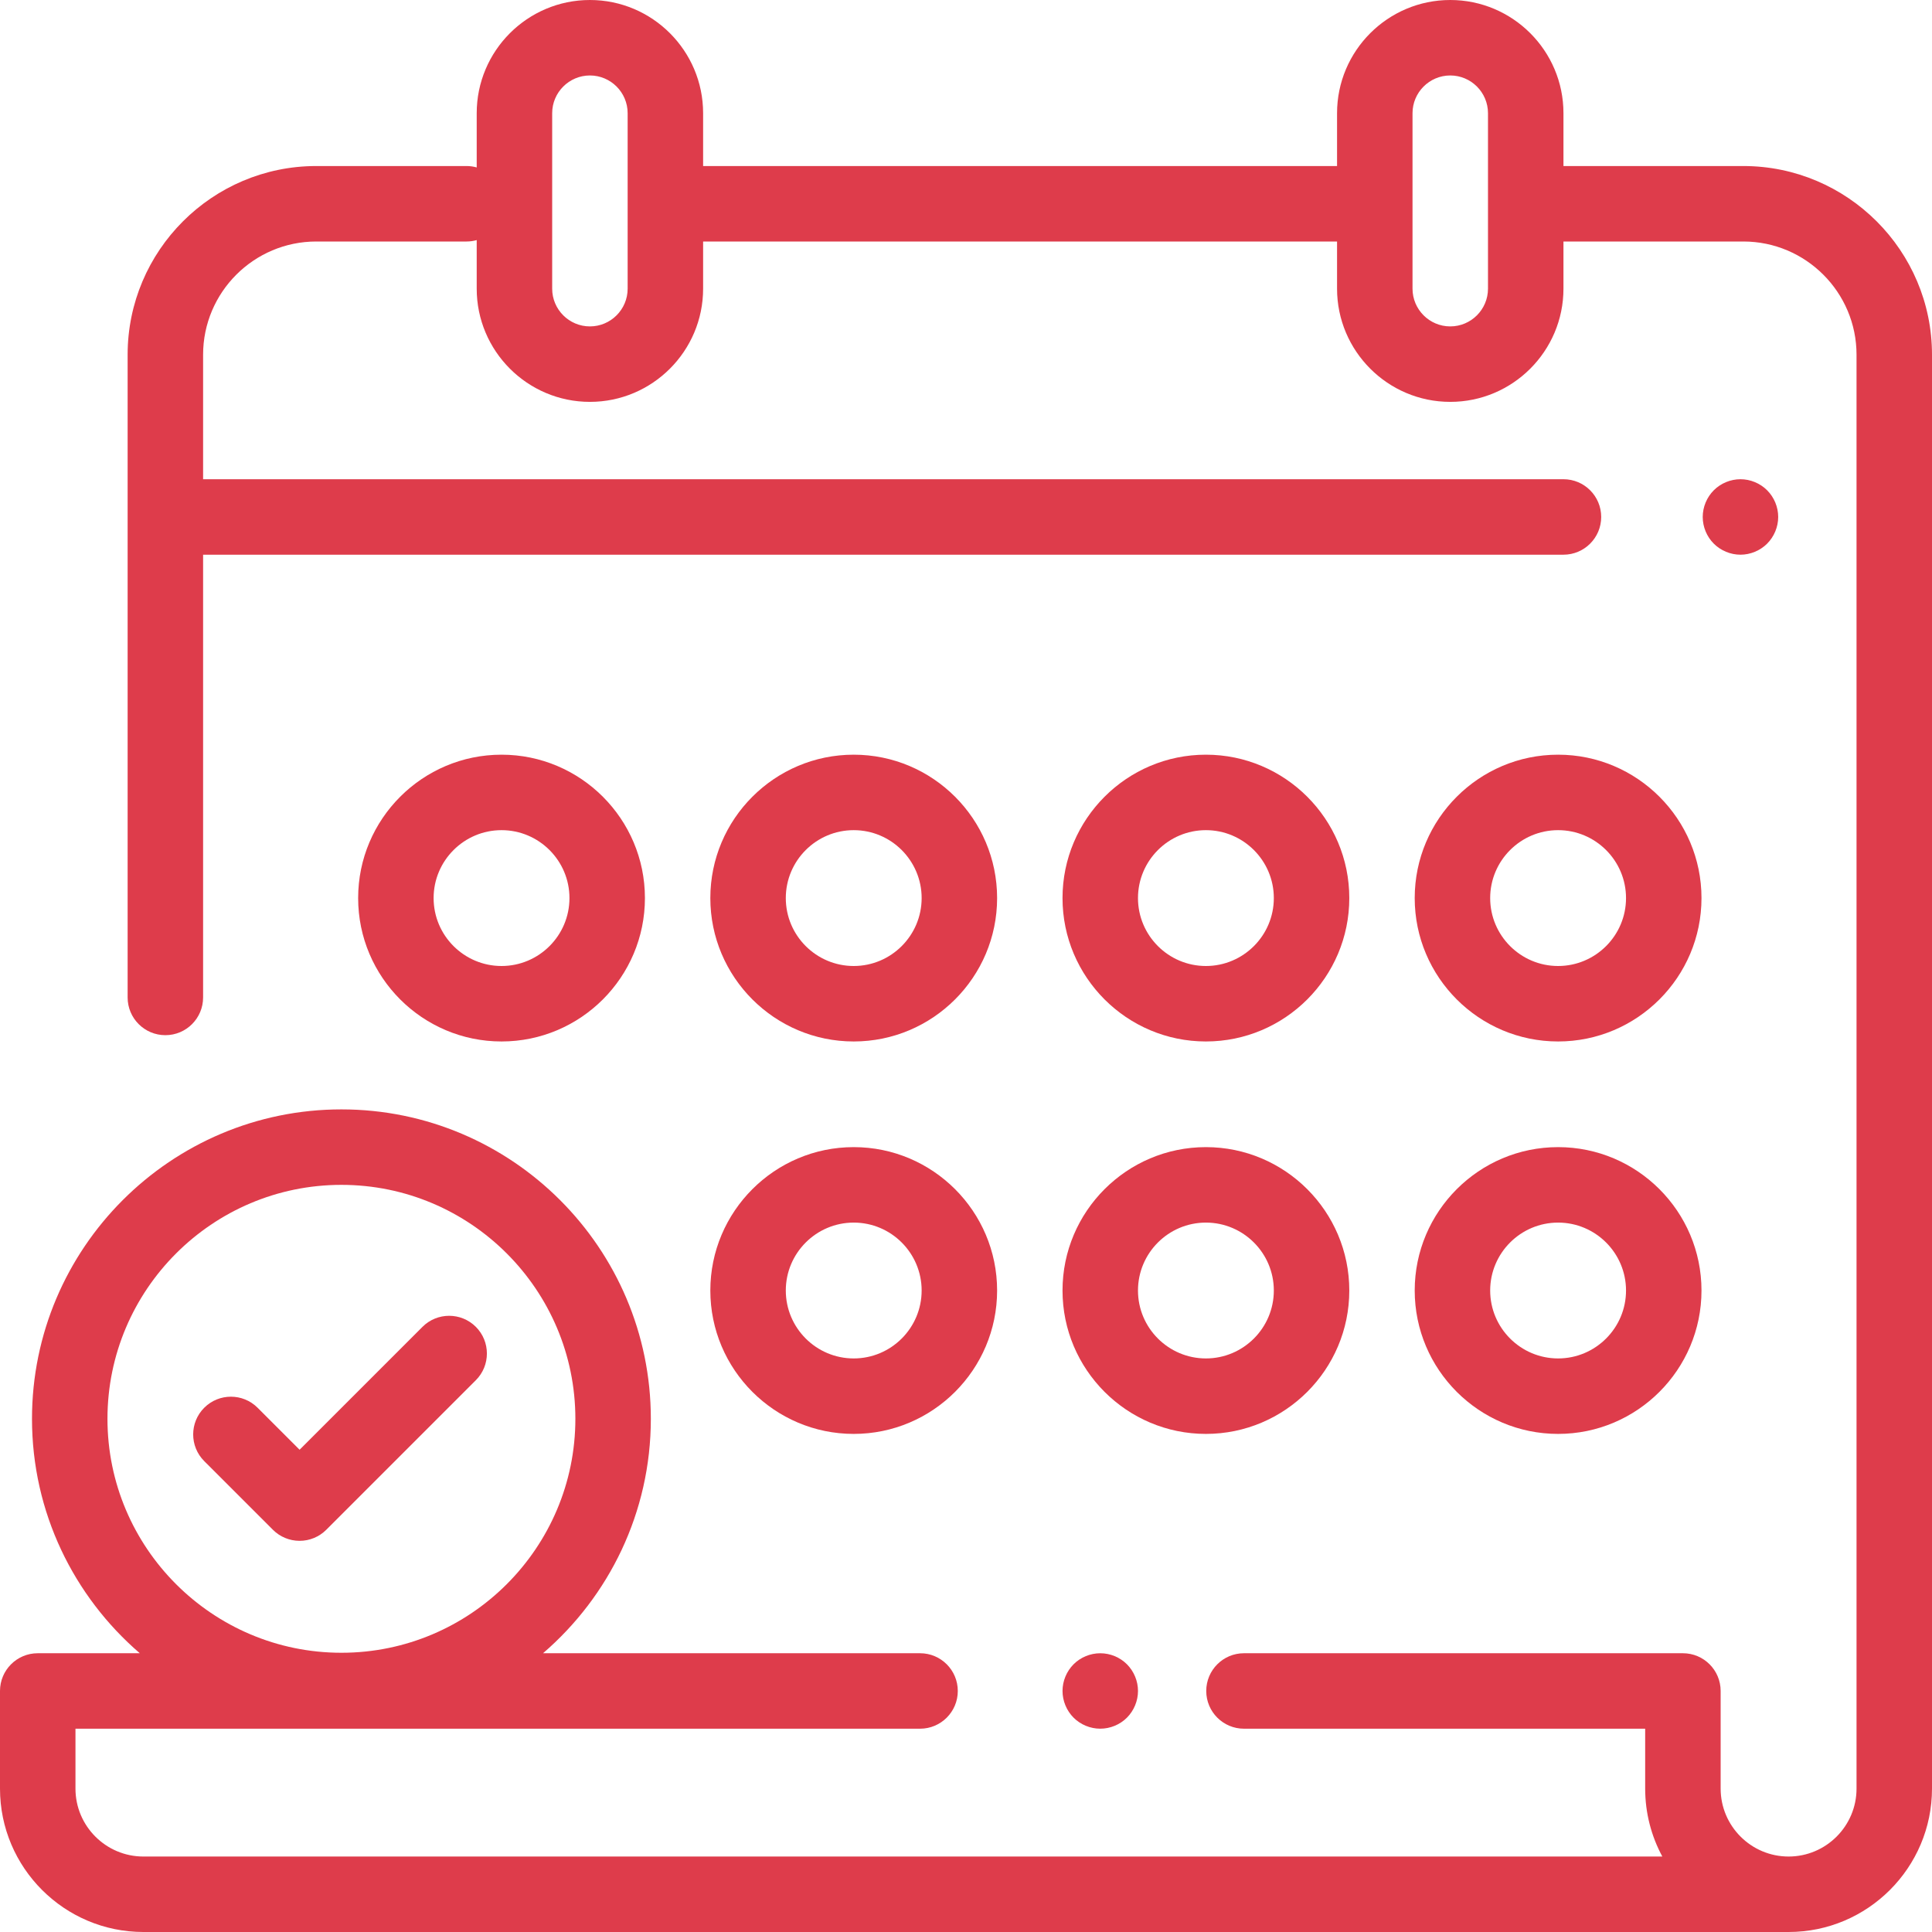
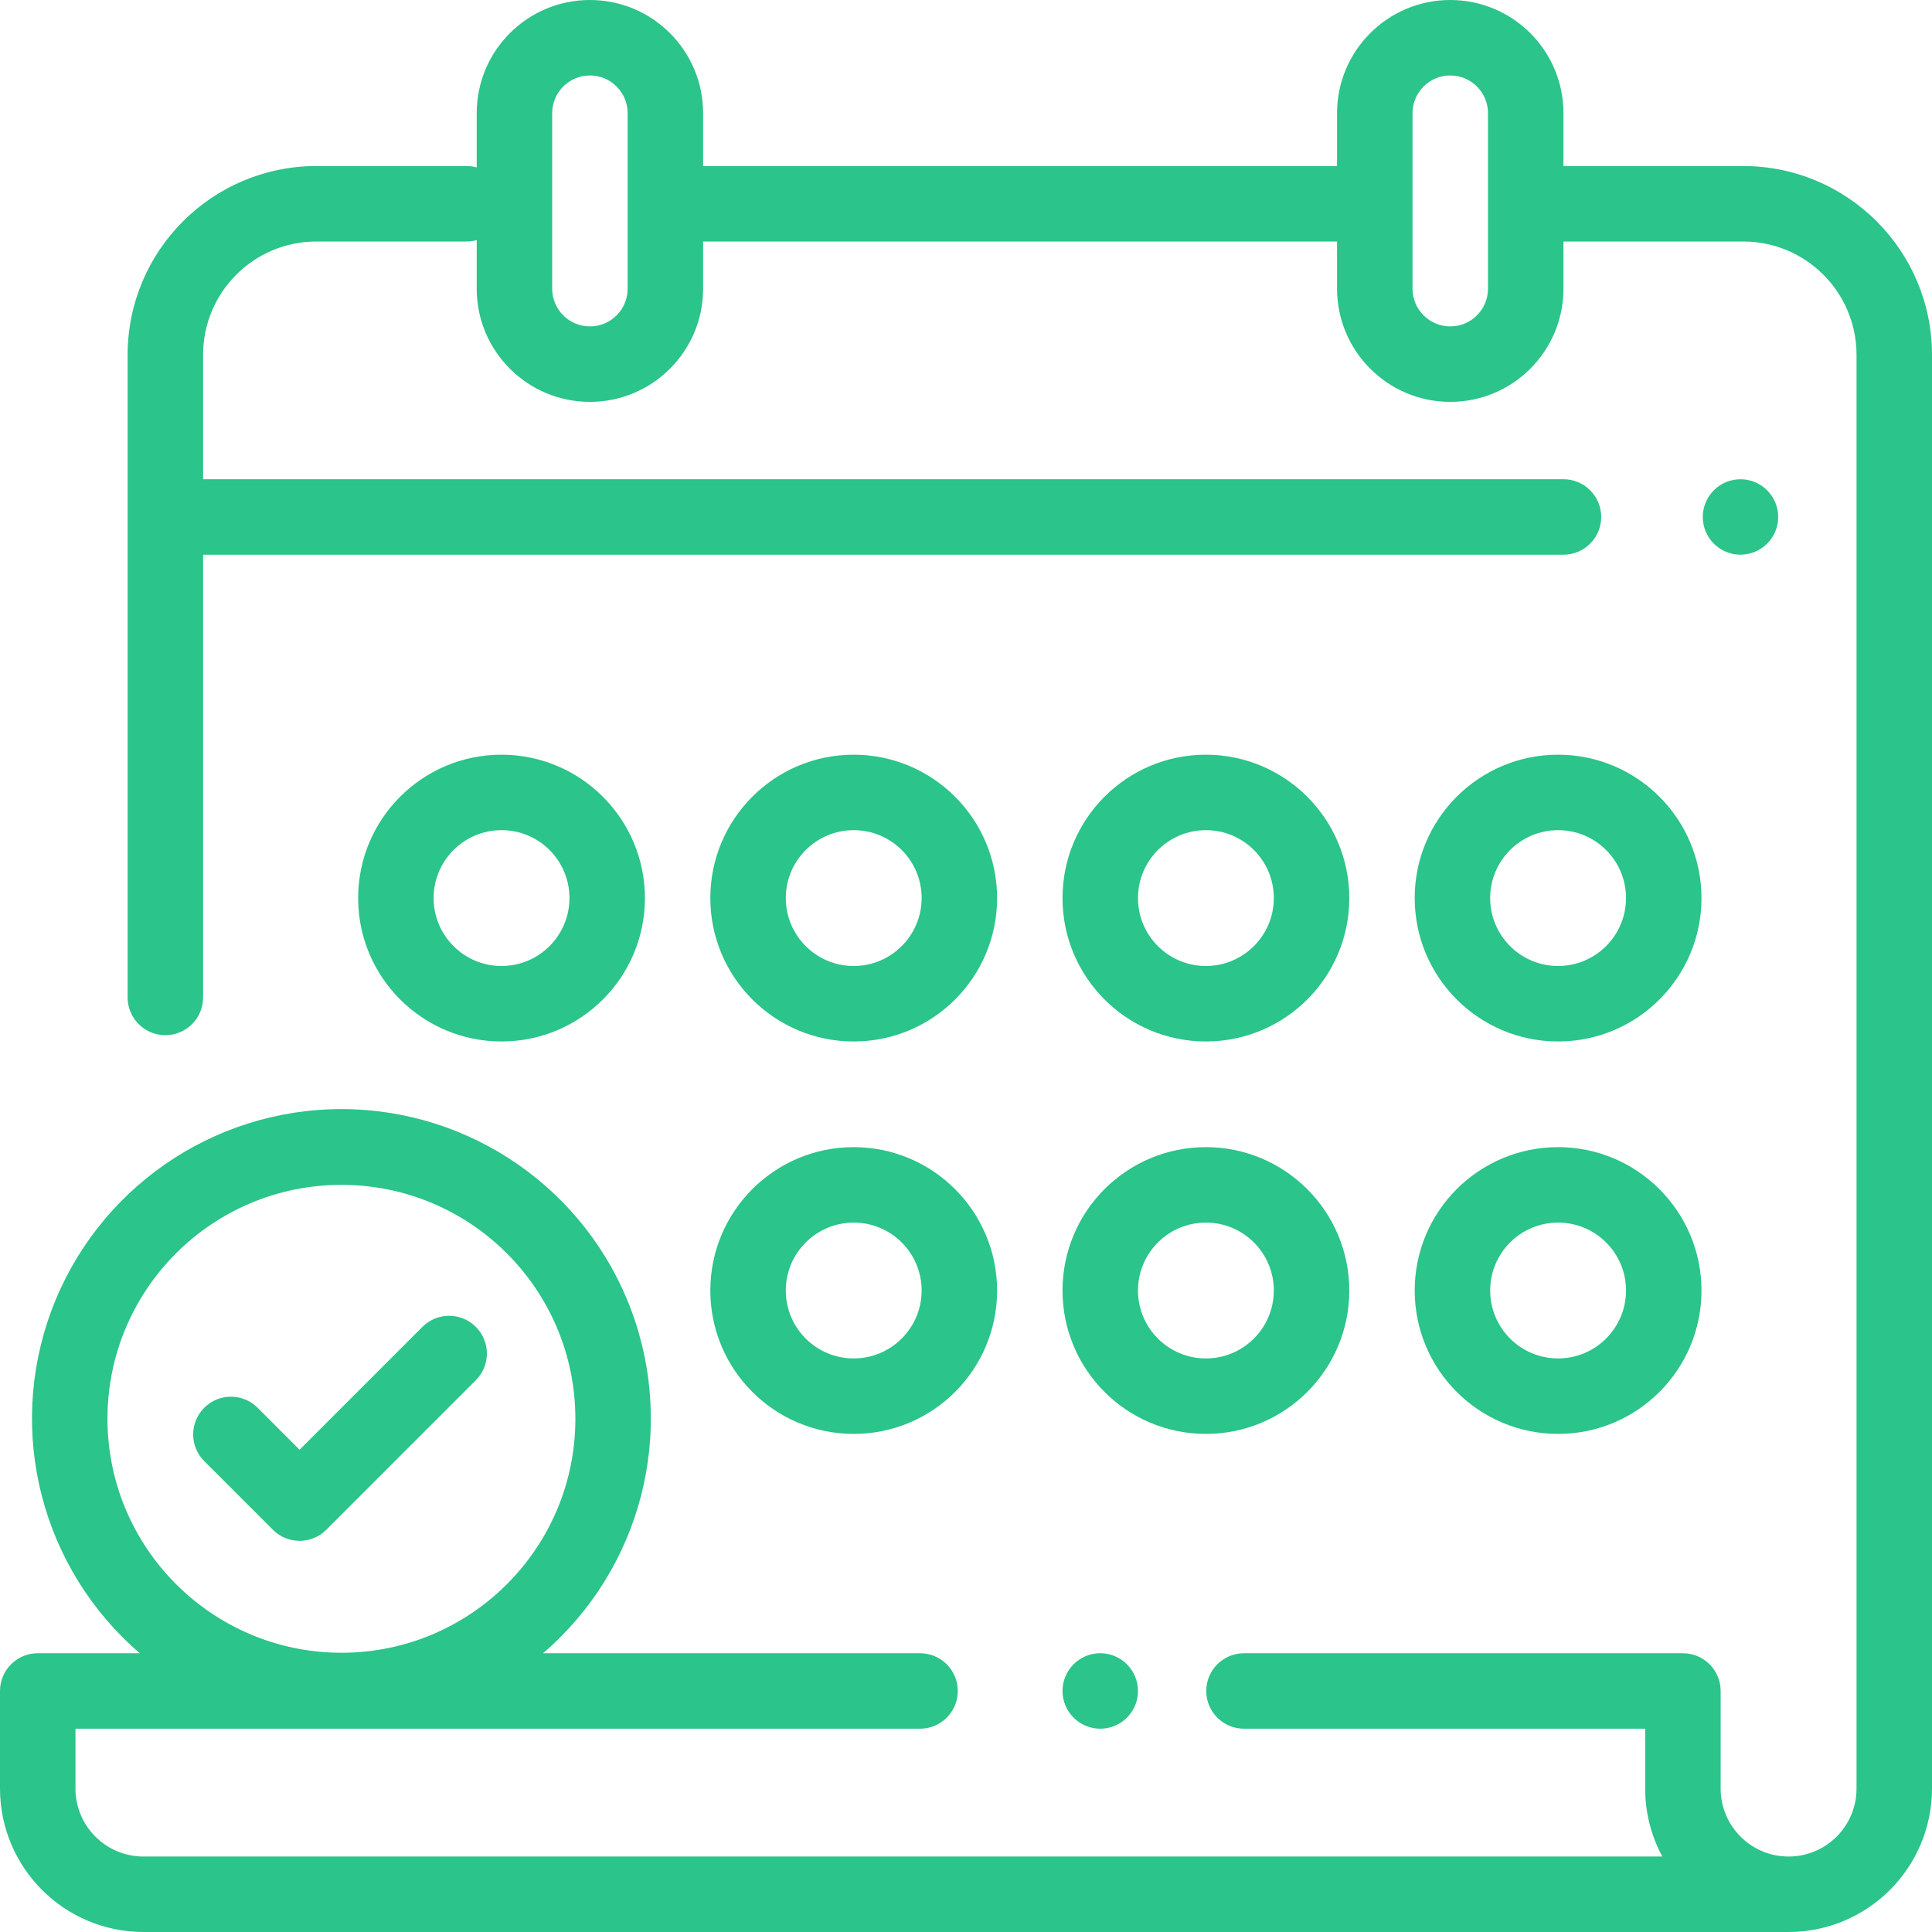
- <svg xmlns="http://www.w3.org/2000/svg" version="1.1" id="Capa_1" x="0px" y="0px" viewBox="0 0 512 512" style="enable-background:new 0 0 512 512;" xml:space="preserve" width="512px" height="512px" class="">
-   <g>
-     <g>
-       <g>
-         <path d="M462,44h-47.667V30c0-16.542-13.458-30-30-30s-30,13.458-30,30v14h-168V30c0-16.542-13.458-30-30-30s-30,13.458-30,30    v14.37c-0.85-0.235-1.741-0.37-2.666-0.37H83.823c-27.57,0-50,22.43-50,50v170.333c0,5.523,4.478,10,10,10s10-4.477,10-10V147    h360.51c5.522,0,10-4.477,10-10s-4.478-10-10-10H53.823V94c0-16.542,13.458-30,30-30h39.844c0.925,0,1.816-0.136,2.666-0.37V76.5    c0,16.542,13.458,30,30,30s30-13.458,30-30V64h168v12.5c0,16.542,13.458,30,30,30s30-13.458,30-30V64H462    c16.542,0,30,13.458,30,30v379.994c0,9.928-8.077,18.006-18.006,18.006s-18.006-8.078-18.006-18.006v-25.869    c0-5.523-4.478-10-10-10H329.667c-5.522,0-10,4.477-10,10s4.478,10,10,10h106.321v15.869c0,6.511,1.648,12.643,4.545,18.006H38    c-9.925,0-18-8.075-18-18v-15.875h223.825c5.522,0,10-4.477,10-10s-4.478-10-10-10h-99.916    c17.474-15.049,28.57-37.309,28.57-62.125c0-45.215-36.785-82-82-82c-45.215,0-82,36.785-82,82    c0,24.816,11.096,47.076,28.57,62.125H10c-5.522,0-10,4.477-10,10V474c0,20.953,17.047,38,38,38h435.994    C494.95,512,512,494.951,512,473.994V94C512,66.43,489.57,44,462,44z M166.333,76.5c0,5.514-4.486,10-10,10s-10-4.486-10-10V30    c0-5.514,4.486-10,10-10s10,4.486,10,10V76.5z M394.333,76.5c0,5.514-4.486,10-10,10c-5.514,0-10-4.486-10-10V30    c0-5.514,4.486-10,10-10c5.514,0,10,4.486,10,10V76.5z M28.479,376c0-34.187,27.813-62,62-62s62,27.813,62,62s-27.813,62-62,62    S28.479,410.187,28.479,376z" data-original="#000000" class="active-path" data-old_color="#000000" fill="#DE3C4B" />
-       </g>
-     </g>
-     <g>
-       <g>
-         <path d="M468.309,129.93c-1.859-1.86-4.439-2.93-7.069-2.93c-2.631,0-5.21,1.07-7.07,2.93c-1.86,1.86-2.93,4.44-2.93,7.07    s1.069,5.21,2.93,7.07c1.861,1.86,4.439,2.93,7.07,2.93c2.63,0,5.21-1.07,7.069-2.93c1.86-1.86,2.931-4.44,2.931-7.07    S470.17,131.79,468.309,129.93z" data-original="#000000" class="active-path" data-old_color="#000000" fill="#DE3C4B" />
-       </g>
-     </g>
-     <g>
-       <g>
-         <path d="M298.649,441.05c-1.859-1.86-4.439-2.92-7.069-2.92s-5.21,1.06-7.07,2.92c-1.86,1.87-2.93,4.44-2.93,7.07    c0,2.64,1.069,5.21,2.93,7.08c1.86,1.86,4.44,2.92,7.07,2.92s5.21-1.06,7.069-2.92c1.86-1.87,2.931-4.45,2.931-7.08    C301.58,445.49,300.51,442.92,298.649,441.05z" data-original="#000000" class="active-path" data-old_color="#000000" fill="#DE3C4B" />
-       </g>
-     </g>
-     <g>
-       <g>
-         <path d="M226.245,304c-20.953,0-38,17.047-38,38s17.047,38,38,38s38-17.047,38-38S247.198,304,226.245,304z M226.245,360    c-9.925,0-18-8.075-18-18s8.075-18,18-18s18,8.075,18,18S236.17,360,226.245,360z" data-original="#000000" class="active-path" data-old_color="#000000" fill="#DE3C4B" />
-       </g>
-     </g>
-     <g>
-       <g>
-         <path d="M319.578,304c-20.953,0-38,17.047-38,38s17.047,38,38,38s38-17.047,38-38S340.531,304,319.578,304z M319.578,360    c-9.925,0-18-8.075-18-18s8.075-18,18-18s18,8.075,18,18S329.503,360,319.578,360z" data-original="#000000" class="active-path" data-old_color="#000000" fill="#DE3C4B" />
-       </g>
-     </g>
-     <g>
-       <g>
-         <path d="M412.912,304c-20.953,0-38,17.047-38,38s17.047,38,38,38c20.953,0,38-17.047,38-38S433.865,304,412.912,304z M412.912,360    c-9.925,0-18-8.075-18-18s8.075-18,18-18s18,8.075,18,18S422.837,360,412.912,360z" data-original="#000000" class="active-path" data-old_color="#000000" fill="#DE3C4B" />
-       </g>
-     </g>
-     <g>
-       <g>
-         <path d="M132.912,200c-20.953,0-38,17.047-38,38s17.047,38,38,38s38-17.047,38-38S153.865,200,132.912,200z M132.912,256    c-9.925,0-18-8.075-18-18s8.075-18,18-18c9.925,0,18,8.075,18,18S142.837,256,132.912,256z" data-original="#000000" class="active-path" data-old_color="#000000" fill="#DE3C4B" />
-       </g>
-     </g>
-     <g>
-       <g>
-         <path d="M319.578,200c-20.953,0-38,17.047-38,38s17.047,38,38,38s38-17.047,38-38S340.531,200,319.578,200z M319.578,256    c-9.925,0-18-8.075-18-18s8.075-18,18-18s18,8.075,18,18S329.503,256,319.578,256z" data-original="#000000" class="active-path" data-old_color="#000000" fill="#DE3C4B" />
-       </g>
-     </g>
-     <g>
-       <g>
-         <path d="M412.912,200c-20.953,0-38,17.047-38,38s17.047,38,38,38c20.953,0,38-17.047,38-38S433.865,200,412.912,200z M412.912,256    c-9.925,0-18-8.075-18-18s8.075-18,18-18s18,8.075,18,18S422.837,256,412.912,256z" data-original="#000000" class="active-path" data-old_color="#000000" fill="#DE3C4B" />
-       </g>
-     </g>
-     <g>
-       <g>
-         <path d="M226.245,200c-20.953,0-38,17.047-38,38s17.047,38,38,38s38-17.047,38-38S247.198,200,226.245,200z M226.245,256    c-9.925,0-18-8.075-18-18s8.075-18,18-18s18,8.075,18,18S236.17,256,226.245,256z" data-original="#000000" class="active-path" data-old_color="#000000" fill="#DE3C4B" />
-       </g>
-     </g>
-     <g>
-       <g>
-         <path d="M126.104,351.629c-3.906-3.905-10.236-3.905-14.143,0l-32.566,32.567l-11.129-11.129c-3.906-3.905-10.236-3.905-14.143,0    c-3.905,3.905-3.905,10.237,0,14.143l18.201,18.199c1.876,1.875,4.419,2.929,7.071,2.929c2.652,0,5.195-1.054,7.071-2.929    l39.638-39.638C130.009,361.866,130.009,355.534,126.104,351.629z" data-original="#000000" class="active-path" data-old_color="#000000" fill="#DE3C4B" />
-       </g>
-     </g>
-   </g>
+ <svg xmlns="http://www.w3.org/2000/svg" width="512" height="512" viewBox="0 0 512 512">
+   <path d="M462,44H414.333V30a30,30,0,0,0-60,0V44h-168V30a30,30,0,0,0-60,0V44.37a9.978,9.978,0,0,0-2.666-.37H83.823a50.057,50.057,0,0,0-50,50V264.333a10,10,0,0,0,20,0V147h360.51a10,10,0,0,0,0-20H53.823V94a30.034,30.034,0,0,1,30-30h39.844a10.019,10.019,0,0,0,2.666-.37V76.5a30,30,0,0,0,60,0V64h168V76.5a30,30,0,0,0,60,0V64H462a30.034,30.034,0,0,1,30,30V473.994a18.006,18.006,0,0,1-36.012,0V448.125a10,10,0,0,0-10-10H329.667a10,10,0,0,0,0,20H435.988v15.869A37.775,37.775,0,0,0,440.533,492H38a18.021,18.021,0,0,1-18-18V458.125H243.825a10,10,0,0,0,0-20H143.909a82,82,0,1,0-106.86,0H10a10,10,0,0,0-10,10V474a38.043,38.043,0,0,0,38,38H473.994A38.049,38.049,0,0,0,512,473.994V94A50.057,50.057,0,0,0,462,44ZM166.333,76.5a10,10,0,0,1-20,0V30a10,10,0,0,1,20,0Zm228,0a10,10,0,0,1-20,0V30a10,10,0,0,1,20,0ZM28.479,376a62,62,0,1,1,62,62A62.07,62.07,0,0,1,28.479,376Z" fill="#2bc48a" />
+   <path d="M468.309,129.93A9.992,9.992,0,1,0,471.24,137,10.072,10.072,0,0,0,468.309,129.93Z" fill="#2bc48a" />
+   <path d="M298.649,441.05a10,10,0,1,0,2.931,7.07A10.062,10.062,0,0,0,298.649,441.05Z" fill="#2bc48a" />
+   <path d="M226.245,304a38,38,0,1,0,38,38A38.043,38.043,0,0,0,226.245,304Zm0,56a18,18,0,1,1,18-18A18.021,18.021,0,0,1,226.245,360Z" fill="#2bc48a" />
+   <path d="M319.578,304a38,38,0,1,0,38,38A38.043,38.043,0,0,0,319.578,304Zm0,56a18,18,0,1,1,18-18A18.021,18.021,0,0,1,319.578,360Z" fill="#2bc48a" />
+   <path d="M412.912,304a38,38,0,1,0,38,38A38.043,38.043,0,0,0,412.912,304Zm0,56a18,18,0,1,1,18-18A18.021,18.021,0,0,1,412.912,360Z" fill="#2bc48a" />
+   <path d="M132.912,200a38,38,0,1,0,38,38A38.043,38.043,0,0,0,132.912,200Zm0,56a18,18,0,1,1,18-18A18.021,18.021,0,0,1,132.912,256Z" fill="#2bc48a" />
+   <path d="M319.578,200a38,38,0,1,0,38,38A38.043,38.043,0,0,0,319.578,200Zm0,56a18,18,0,1,1,18-18A18.021,18.021,0,0,1,319.578,256Z" fill="#2bc48a" />
+   <path d="M412.912,200a38,38,0,1,0,38,38A38.043,38.043,0,0,0,412.912,200Zm0,56a18,18,0,1,1,18-18A18.021,18.021,0,0,1,412.912,256Z" fill="#2bc48a" />
+   <path d="M226.245,200a38,38,0,1,0,38,38A38.043,38.043,0,0,0,226.245,200Zm0,56a18,18,0,1,1,18-18A18.021,18.021,0,0,1,226.245,256Z" fill="#2bc48a" />
+   <path d="M126.1,351.629a10,10,0,0,0-14.143,0L79.395,384.2,68.266,373.067A10,10,0,0,0,54.123,387.21l18.2,18.2a10,10,0,0,0,14.142,0L126.1,365.771A10,10,0,0,0,126.1,351.629Z" fill="#2bc48a" />
</svg>
